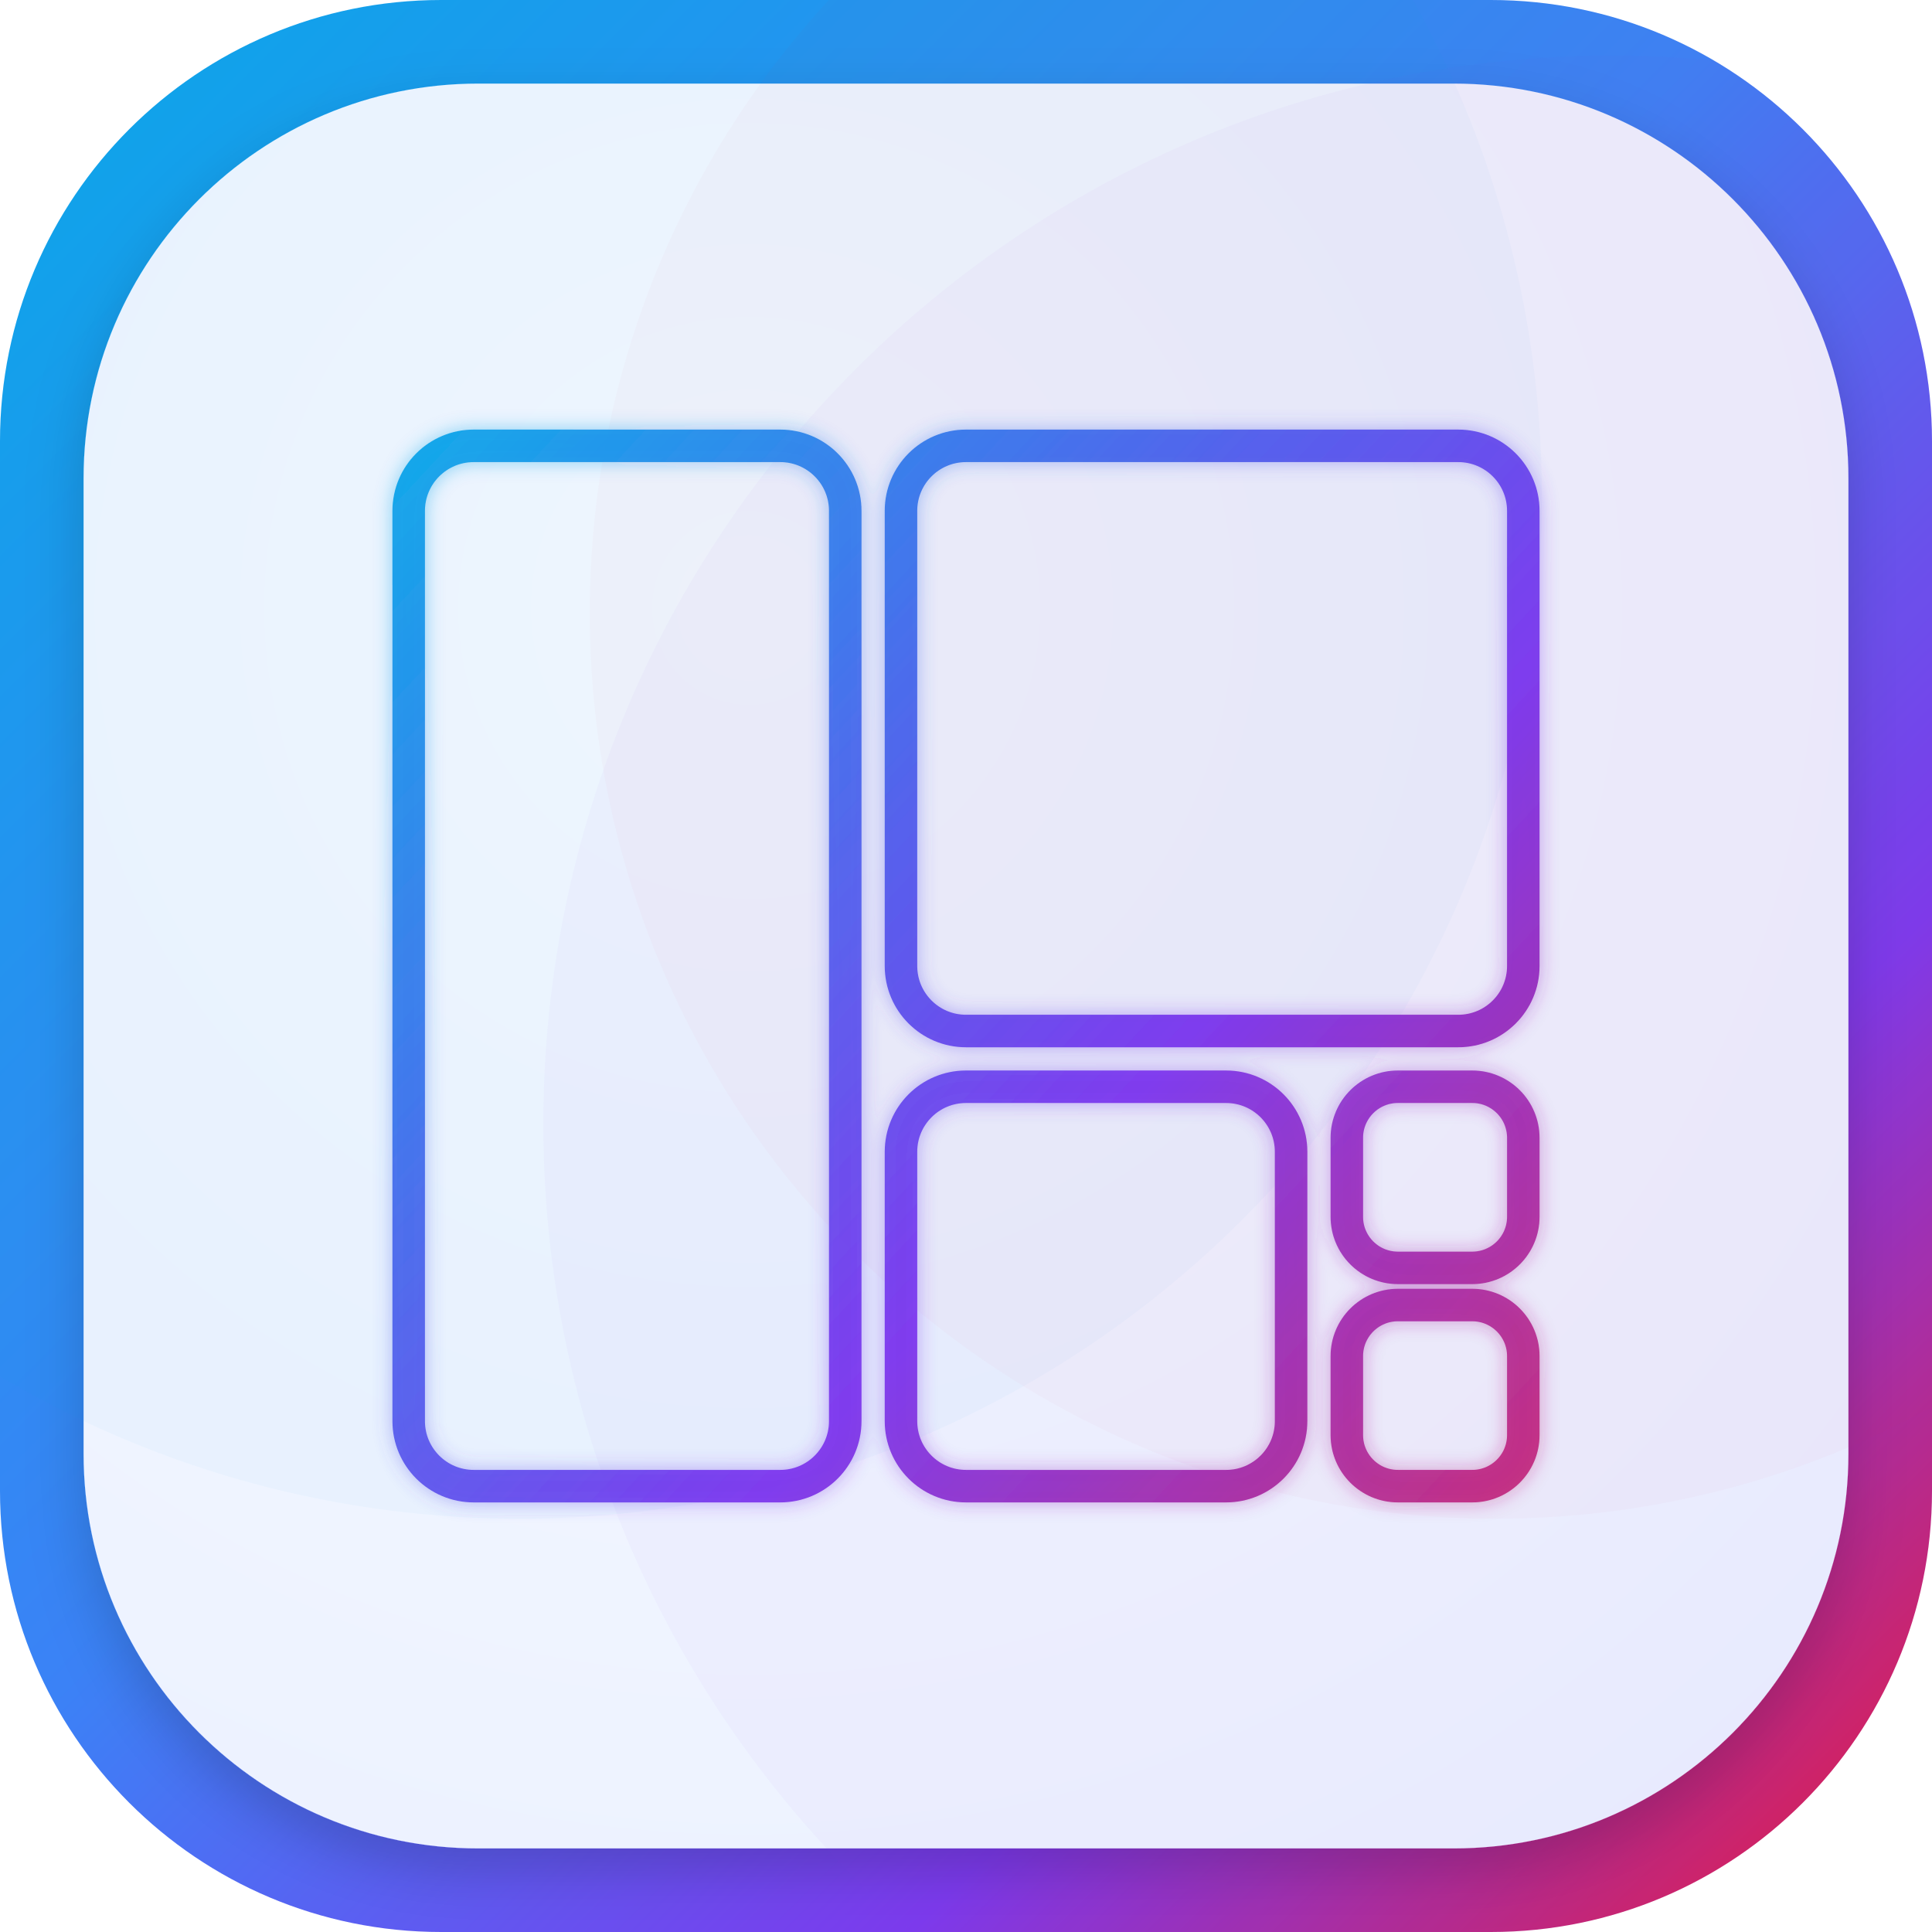
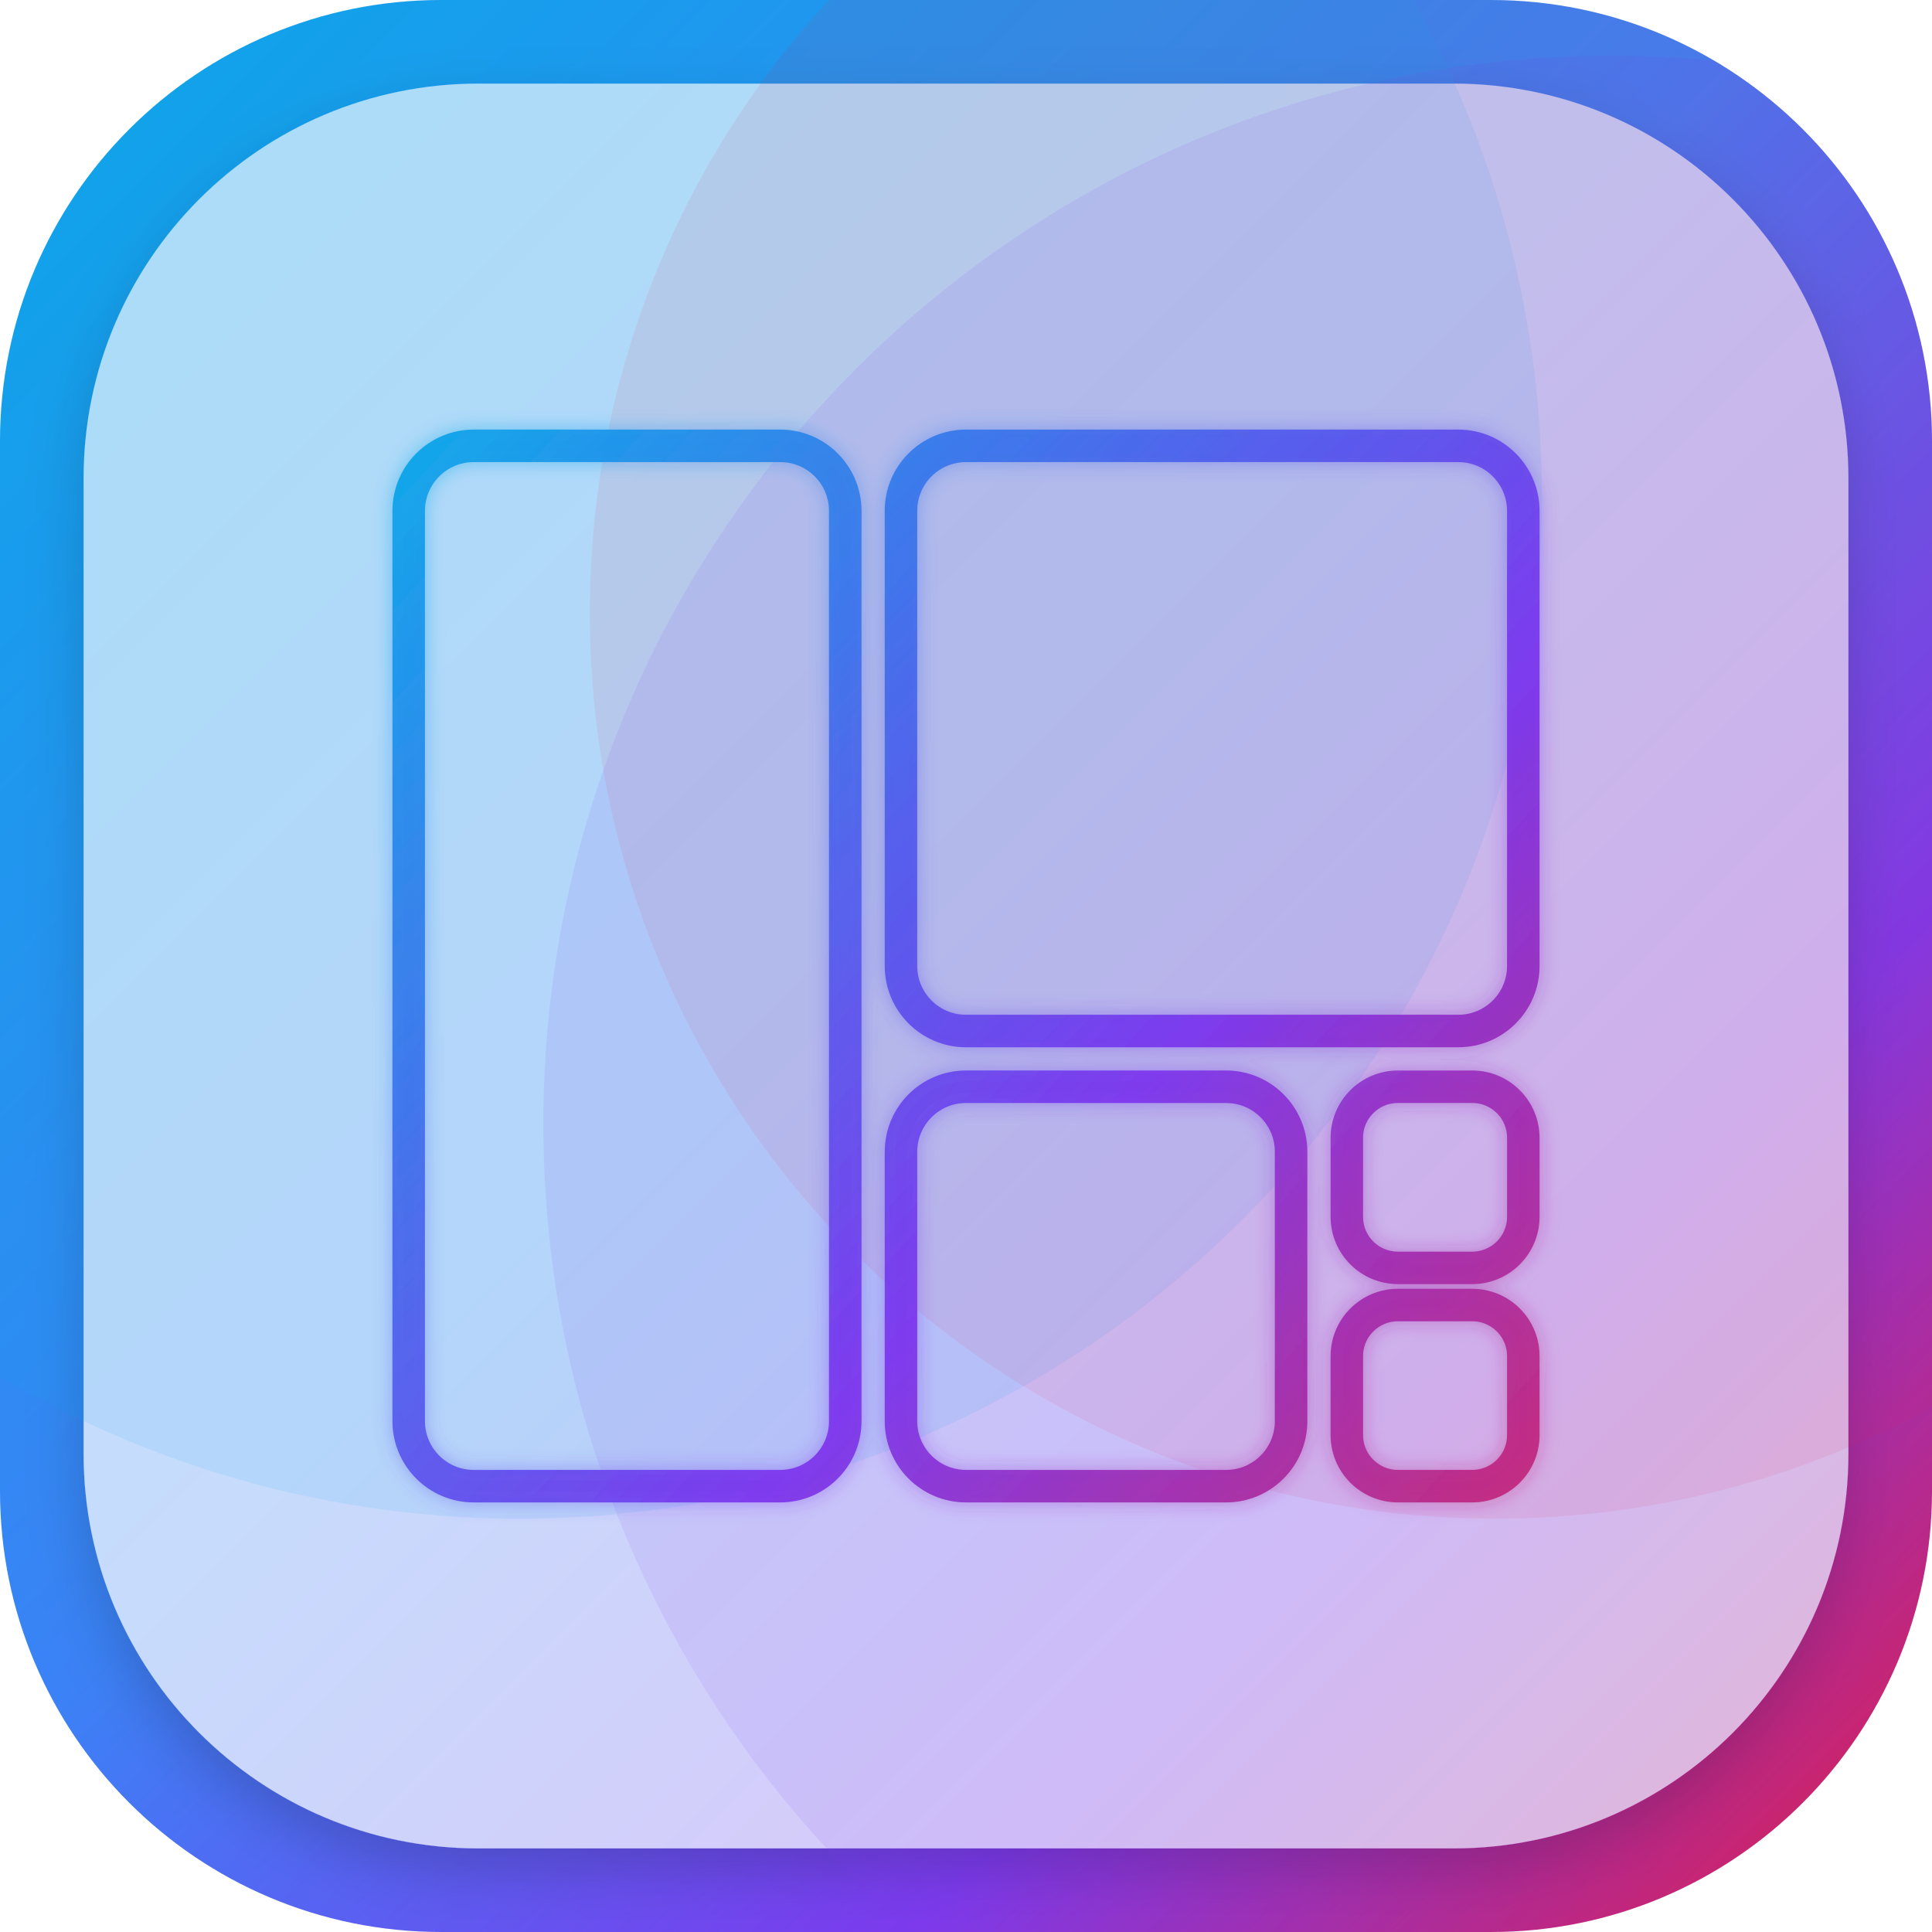
<svg xmlns="http://www.w3.org/2000/svg" width="1024" height="1024" viewBox="96 96 832 832" fill="none">
  <defs>
    <linearGradient id="gBorder" x1="120" y1="120" x2="904" y2="904" gradientUnits="userSpaceOnUse">
      <stop offset="0" stop-color="#0EA5E9" />
      <stop offset="0.45" stop-color="#3B82F6" />
      <stop offset="0.75" stop-color="#7C3AED" />
      <stop offset="1" stop-color="#E11D48" />
    </linearGradient>
-     <radialGradient id="gBgLight" cx="0" cy="0" r="1" gradientUnits="userSpaceOnUse" gradientTransform="translate(420 360) rotate(135) scale(760)">
-       <stop offset="0" stop-color="#F6F9FF" />
-       <stop offset="0.65" stop-color="#EEF3FF" />
-       <stop offset="1" stop-color="#E8EEFF" />
-     </radialGradient>
+     <linearGradient id="gBgLight" x1="120" y1="120" x2="904" y2="904" gradientUnits="userSpaceOnUse">
+       <stop offset="0" stop-color="#BCE4F9" />
+       <stop offset="0.45" stop-color="#C7DBFC" />
+       <stop offset="0.75" stop-color="#D7C9FA" />
+       <stop offset="1" stop-color="#F0C2D1" />
+     </linearGradient>
    <linearGradient id="gZones" x1="260" y1="300" x2="820" y2="820" gradientUnits="userSpaceOnUse">
      <stop offset="0" stop-color="#0EA5E9" />
      <stop offset="0.55" stop-color="#7C3AED" />
      <stop offset="1" stop-color="#E11D48" />
    </linearGradient>
    <filter id="fGlowLight" x="-20%" y="-20%" width="140%" height="140%">
      <feGaussianBlur stdDeviation="4" result="blur" />
      <feColorMatrix in="blur" type="matrix" values="1 0 0 0 0                 0 1 0 0 0                 0 0 1 0 0                 0 0 0 0.45 0" result="glow" />
      <feMerge>
        <feMergeNode in="glow" />
        <feMergeNode in="SourceGraphic" />
      </feMerge>
    </filter>
    <filter id="fPanelShadow" x="-20%" y="-20%" width="140%" height="140%">
      <feOffset dx="0" dy="10" in="SourceAlpha" result="off" />
      <feGaussianBlur stdDeviation="12" in="off" result="blur" />
      <feColorMatrix in="blur" type="matrix" values="0 0 0 0 0                 0 0 0 0 0                 0 0 0 0 0                 0 0 0 0.18 0" result="shadow" />
      <feMerge>
        <feMergeNode in="shadow" />
        <feMergeNode in="SourceGraphic" />
      </feMerge>
    </filter>
    <clipPath id="clip">
      <rect x="96" y="96" width="832" height="832" rx="190" />
    </clipPath>
  </defs>
  <rect x="96" y="96" width="832" height="832" rx="190" fill="url(#gBorder)" />
  <rect x="132" y="132" width="760" height="760" rx="170" fill="url(#gBgLight)" filter="url(#fPanelShadow)" />
  <g clip-path="url(#clip)">
-     <circle cx="320" cy="310" r="440" fill="#0EA5E9" opacity="0.035" />
-     <circle cx="790" cy="580" r="460" fill="#7C3AED" opacity="0.035" />
-     <circle cx="740" cy="360" r="390" fill="#E11D48" opacity="0.025" />
+     <circle cx="320" cy="310" r="440" fill="#0EA5E9" opacity="0.10" />
+     <circle cx="790" cy="580" r="460" fill="#7C3AED" opacity="0.10" />
+     <circle cx="740" cy="360" r="390" fill="#E11D48" opacity="0.08" />
    <g filter="url(#fGlowLight)">
      <rect x="272" y="288" width="188" height="448" rx="28" stroke="url(#gZones)" stroke-width="14" opacity="0.95" />
      <rect x="484" y="288" width="268" height="252" rx="28" stroke="url(#gZones)" stroke-width="14" opacity="0.98" />
      <rect x="484" y="564" width="168" height="172" rx="28" stroke="url(#gZones)" stroke-width="14" opacity="0.95" />
      <rect x="676" y="564" width="76" height="78" rx="22" stroke="url(#gZones)" stroke-width="14" opacity="0.92" />
      <rect x="676" y="658" width="76" height="78" rx="22" stroke="url(#gZones)" stroke-width="14" opacity="0.92" />
    </g>
  </g>
</svg>
